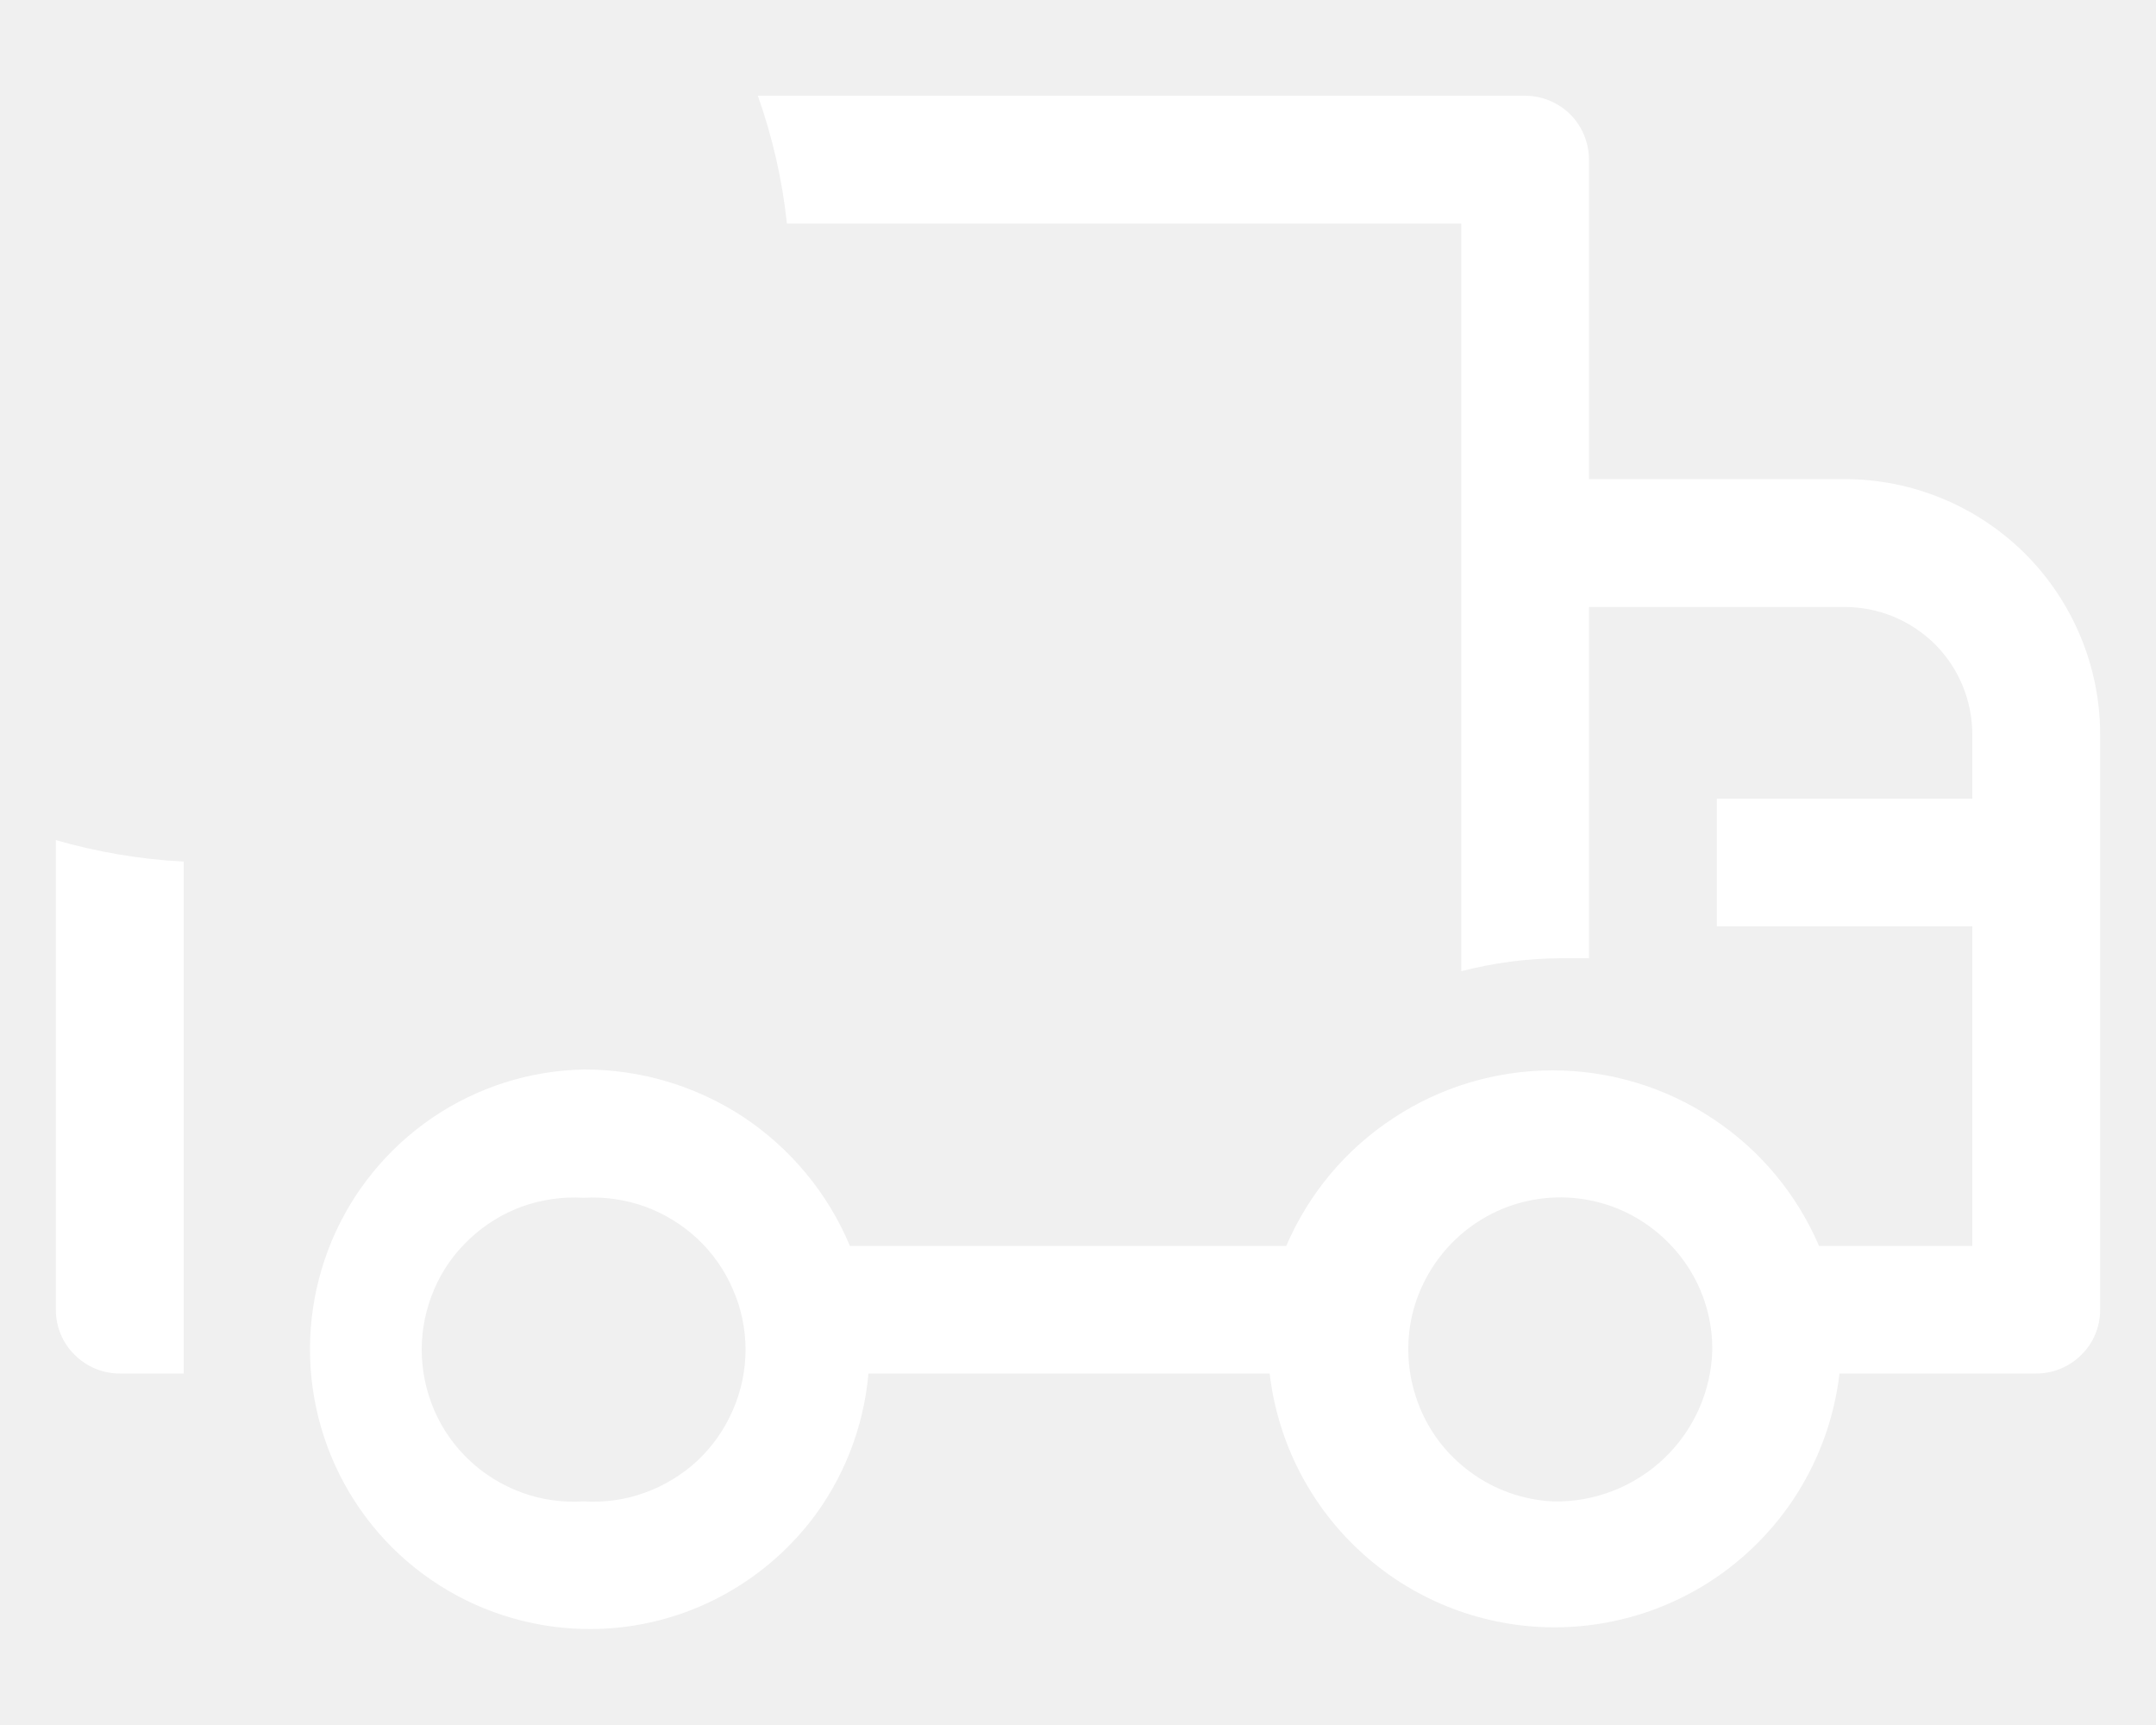
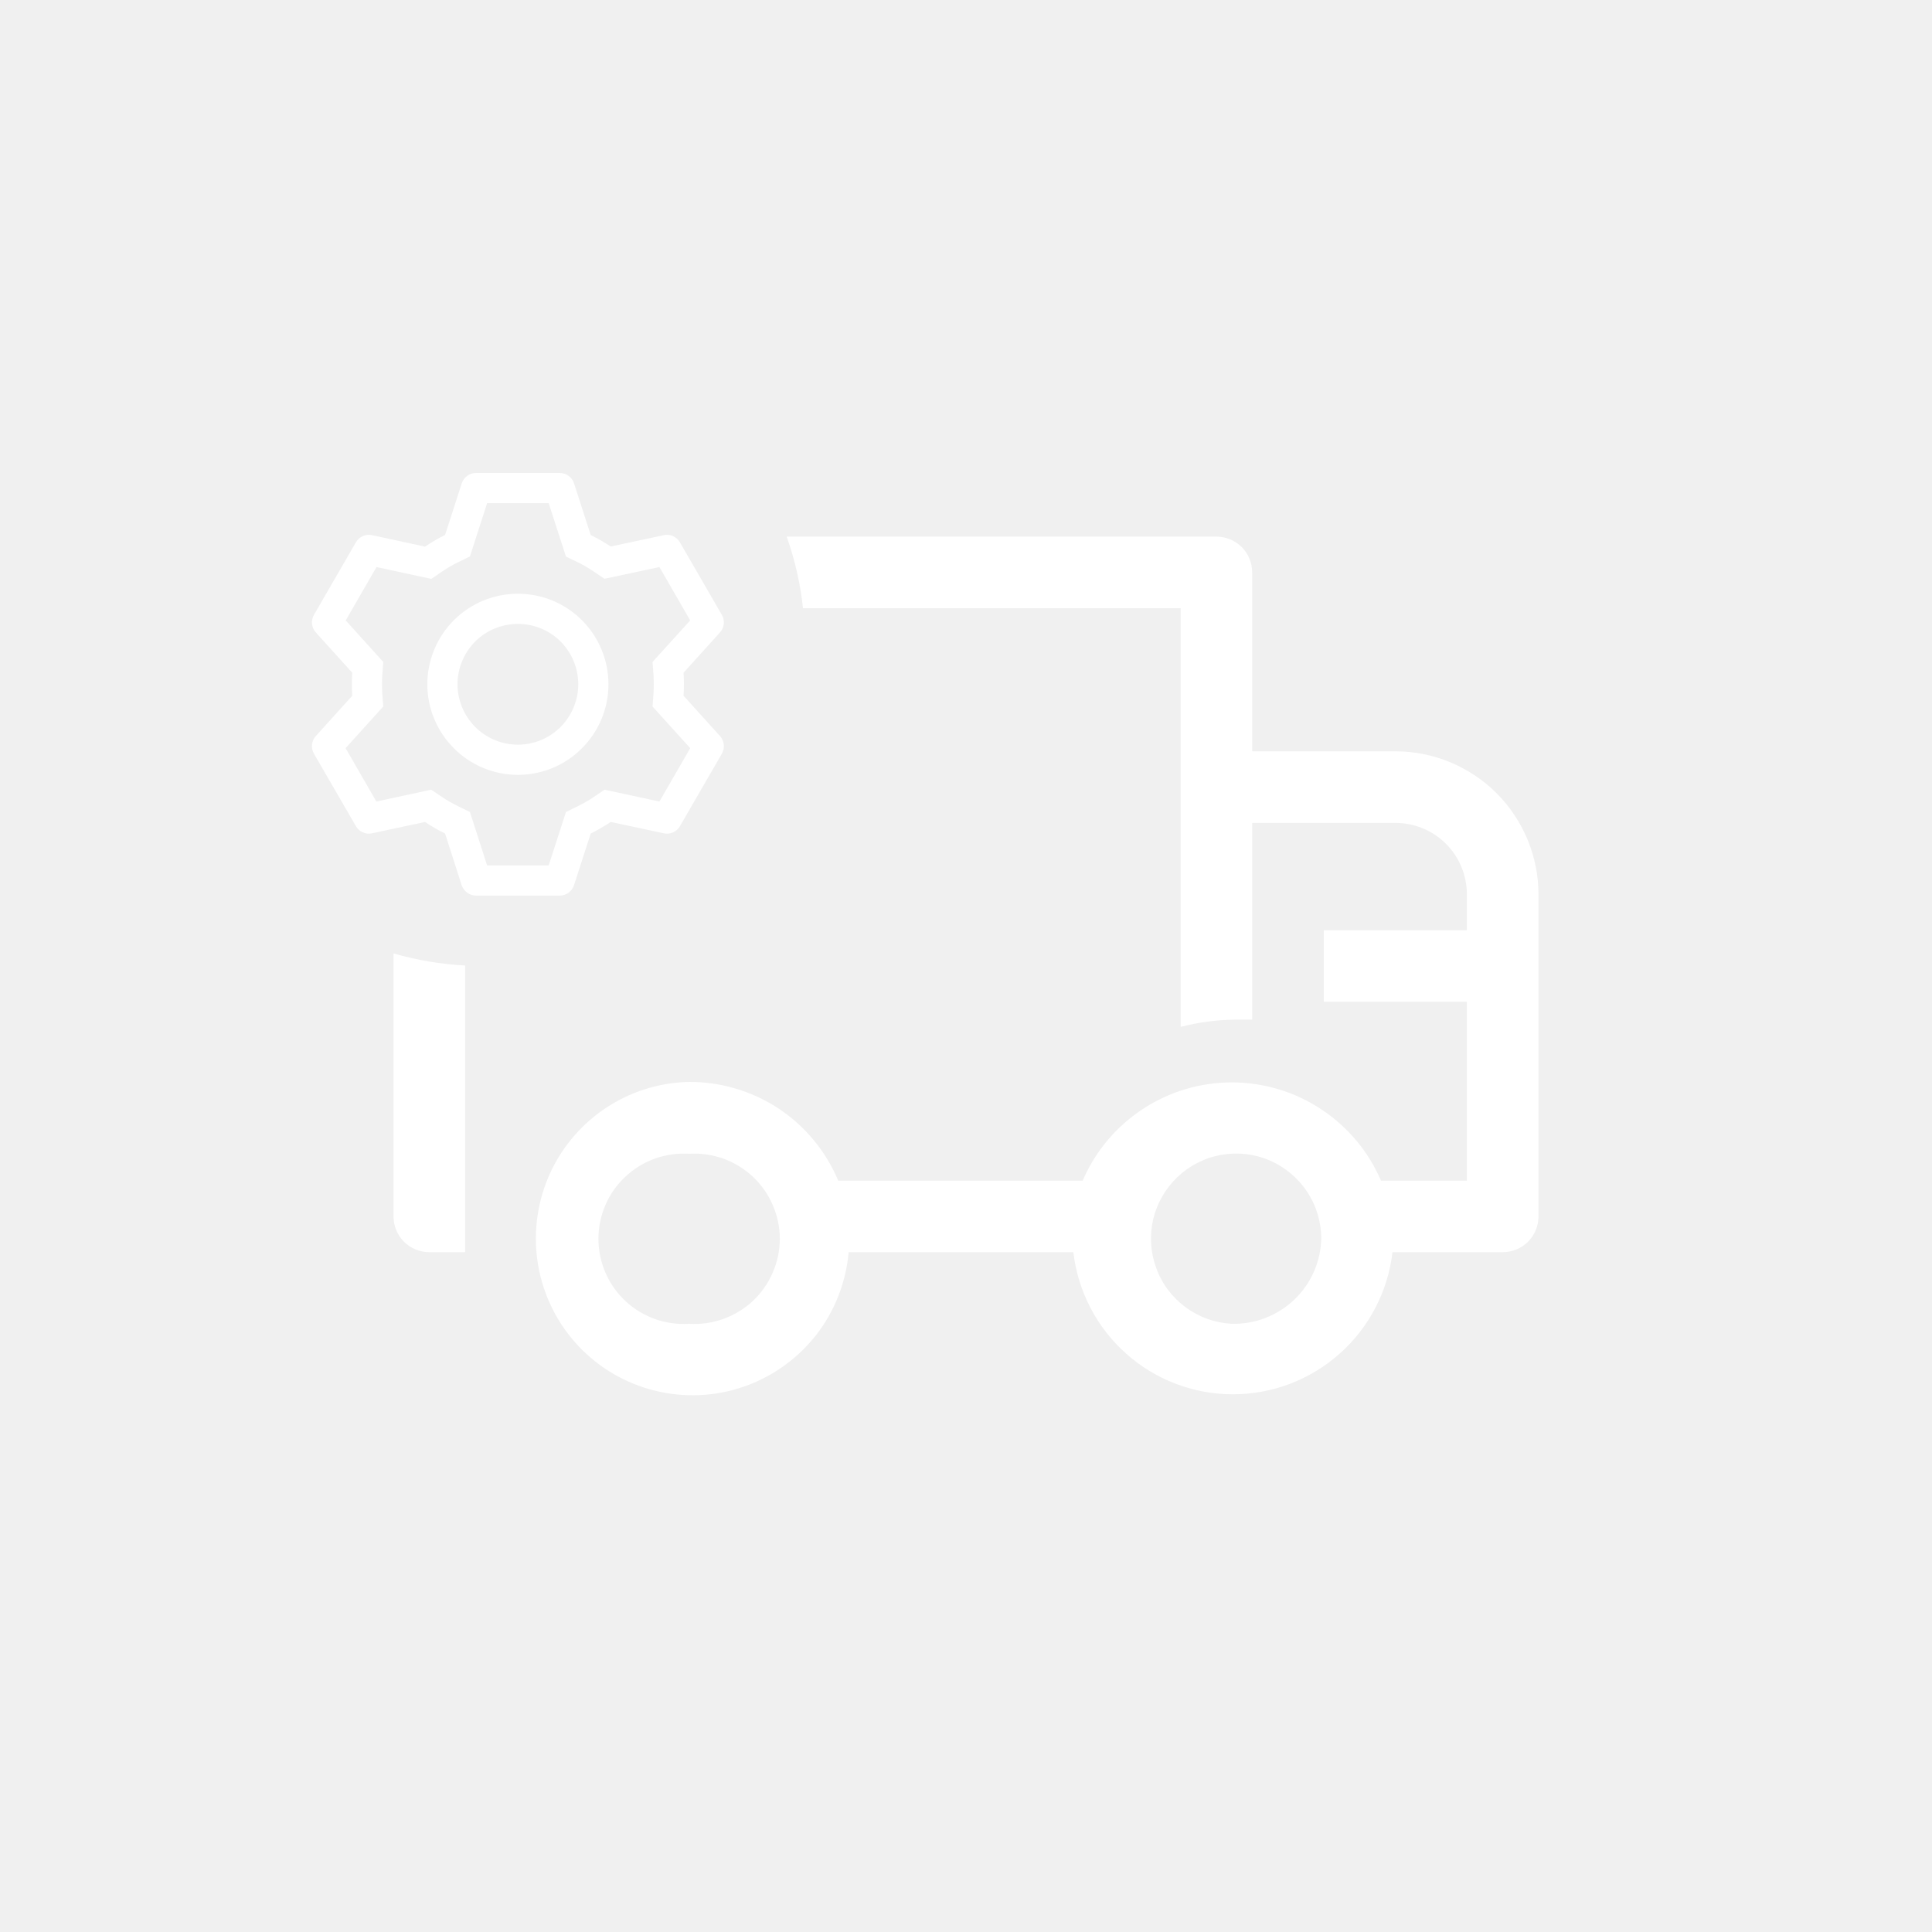
- <svg xmlns="http://www.w3.org/2000/svg" width="10" height="8" viewBox="0 0 10 8" fill="none">
-   <path fill-rule="evenodd" clip-rule="evenodd" d="M0.852 3.996C0.647 3.985 0.449 3.951 0.259 3.896V6.074C0.259 6.153 0.29 6.228 0.346 6.283C0.402 6.339 0.477 6.37 0.556 6.37H0.852V3.996ZM3.65 1.037H6.778V4.504C6.929 4.465 7.084 4.445 7.24 4.444H7.37V2.815H8.556C8.713 2.815 8.863 2.877 8.975 2.988C9.086 3.099 9.148 3.25 9.148 3.407V3.704H7.963V4.296H9.148V5.778H8.437C8.333 5.536 8.161 5.33 7.941 5.186C7.722 5.041 7.464 4.964 7.202 4.964C6.939 4.964 6.681 5.041 6.462 5.186C6.242 5.33 6.07 5.536 5.966 5.778H3.942C3.84 5.534 3.668 5.327 3.449 5.181C3.229 5.036 2.97 4.959 2.707 4.96C2.456 4.965 2.212 5.043 2.005 5.184C1.798 5.325 1.636 5.523 1.539 5.754C1.442 5.986 1.414 6.24 1.458 6.486C1.502 6.733 1.617 6.962 1.788 7.145C1.96 7.328 2.18 7.457 2.424 7.517C2.667 7.577 2.922 7.566 3.159 7.484C3.396 7.402 3.604 7.253 3.759 7.056C3.913 6.858 4.006 6.62 4.028 6.37H5.889C5.927 6.694 6.082 6.993 6.326 7.21C6.569 7.427 6.884 7.547 7.21 7.547C7.537 7.547 7.852 7.427 8.095 7.21C8.339 6.993 8.494 6.694 8.532 6.37H9.444C9.523 6.37 9.598 6.339 9.654 6.283C9.71 6.228 9.741 6.153 9.741 6.074V3.407C9.741 3.093 9.616 2.792 9.394 2.569C9.171 2.347 8.87 2.222 8.556 2.222H7.37V0.741C7.37 0.662 7.339 0.587 7.284 0.531C7.228 0.476 7.153 0.444 7.074 0.444H3.515C3.582 0.633 3.628 0.831 3.65 1.037ZM2.423 6.923C2.514 6.956 2.61 6.969 2.707 6.963C2.803 6.969 2.899 6.956 2.99 6.923C3.081 6.89 3.164 6.84 3.235 6.774C3.305 6.708 3.361 6.628 3.399 6.54C3.438 6.451 3.458 6.356 3.458 6.259C3.458 6.163 3.438 6.067 3.399 5.979C3.361 5.89 3.305 5.811 3.235 5.745C3.164 5.679 3.081 5.628 2.99 5.595C2.899 5.563 2.803 5.549 2.707 5.555C2.61 5.549 2.514 5.563 2.423 5.595C2.332 5.628 2.249 5.679 2.179 5.745C2.108 5.811 2.052 5.89 2.014 5.979C1.976 6.067 1.956 6.163 1.956 6.259C1.956 6.356 1.976 6.451 2.014 6.54C2.052 6.628 2.108 6.708 2.179 6.774C2.249 6.84 2.332 6.89 2.423 6.923ZM6.82 6.827C6.931 6.909 7.064 6.956 7.202 6.963C7.393 6.968 7.578 6.896 7.717 6.765C7.856 6.633 7.937 6.452 7.942 6.261C7.943 6.123 7.903 5.987 7.827 5.872C7.751 5.757 7.643 5.666 7.517 5.611C7.39 5.556 7.25 5.54 7.114 5.564C6.978 5.588 6.852 5.652 6.752 5.747C6.652 5.842 6.582 5.964 6.55 6.098C6.519 6.233 6.528 6.374 6.576 6.503C6.623 6.633 6.708 6.745 6.82 6.827Z" fill="white" />
+ <svg xmlns="http://www.w3.org/2000/svg" width="16" height="16" viewBox="0 0 16 16" fill="none">
+   <path fill-rule="evenodd" clip-rule="evenodd" d="M3.852 7.996C3.647 7.985 3.449 7.951 3.259 7.896V10.074C3.259 10.152 3.29 10.228 3.346 10.284C3.402 10.339 3.477 10.37 3.556 10.37H3.852V7.996ZM6.65 5.037H9.778V8.504C9.929 8.465 10.084 8.445 10.24 8.444H10.37V6.815H11.556C11.713 6.815 11.864 6.877 11.975 6.988C12.086 7.099 12.148 7.25 12.148 7.407V7.704H10.963V8.296H12.148V9.778H11.437C11.333 9.536 11.161 9.331 10.941 9.186C10.722 9.041 10.464 8.964 10.201 8.964C9.939 8.964 9.681 9.041 9.462 9.186C9.242 9.331 9.07 9.536 8.966 9.778H6.942C6.84 9.534 6.668 9.327 6.449 9.181C6.229 9.036 5.97 8.959 5.707 8.96C5.456 8.965 5.212 9.043 5.005 9.184C4.798 9.325 4.636 9.523 4.539 9.754C4.442 9.986 4.414 10.24 4.458 10.486C4.502 10.733 4.617 10.962 4.788 11.145C4.96 11.328 5.18 11.457 5.424 11.517C5.667 11.577 5.922 11.566 6.159 11.484C6.396 11.402 6.604 11.253 6.759 11.056C6.913 10.858 7.006 10.62 7.028 10.37H8.889C8.927 10.694 9.082 10.993 9.326 11.21C9.569 11.427 9.884 11.547 10.21 11.547C10.537 11.547 10.851 11.427 11.095 11.21C11.339 10.993 11.494 10.694 11.532 10.37H12.444C12.523 10.37 12.598 10.339 12.654 10.284C12.71 10.228 12.741 10.152 12.741 10.074V7.407C12.741 7.093 12.616 6.792 12.394 6.569C12.171 6.347 11.87 6.222 11.556 6.222H10.37V4.741C10.37 4.662 10.339 4.587 10.284 4.531C10.228 4.476 10.153 4.444 10.074 4.444H6.515C6.582 4.633 6.628 4.831 6.65 5.037ZM5.423 10.923C5.514 10.956 5.61 10.969 5.707 10.963C5.803 10.969 5.899 10.956 5.99 10.923C6.081 10.89 6.164 10.84 6.235 10.774C6.305 10.708 6.361 10.628 6.399 10.54C6.438 10.451 6.458 10.356 6.458 10.259C6.458 10.163 6.438 10.067 6.399 9.979C6.361 9.89 6.305 9.811 6.235 9.745C6.164 9.679 6.081 9.628 5.99 9.595C5.899 9.563 5.803 9.549 5.707 9.555C5.61 9.549 5.514 9.563 5.423 9.595C5.332 9.628 5.249 9.679 5.179 9.745C5.108 9.811 5.052 9.89 5.014 9.979C4.976 10.067 4.956 10.163 4.956 10.259C4.956 10.356 4.976 10.451 5.014 10.54C5.052 10.628 5.108 10.708 5.179 10.774C5.249 10.84 5.332 10.89 5.423 10.923ZM9.82 10.827C9.931 10.909 10.064 10.956 10.201 10.963C10.393 10.968 10.578 10.896 10.717 10.765C10.856 10.633 10.937 10.452 10.942 10.261C10.943 10.123 10.902 9.987 10.827 9.872C10.751 9.757 10.643 9.666 10.517 9.611C10.39 9.556 10.25 9.54 10.114 9.564C9.978 9.588 9.852 9.652 9.752 9.747C9.652 9.842 9.582 9.964 9.55 10.098C9.519 10.233 9.528 10.374 9.576 10.503C9.623 10.633 9.708 10.745 9.82 10.827Z" fill="white" />
+   <path d="M4.635 3.917C4.662 3.917 4.688 3.925 4.709 3.941C4.73 3.956 4.746 3.978 4.754 4.003L4.892 4.431C4.95 4.459 5.005 4.491 5.058 4.526L5.497 4.432C5.523 4.426 5.55 4.429 5.574 4.44C5.598 4.451 5.618 4.469 5.631 4.492L5.978 5.092C5.991 5.115 5.997 5.141 5.994 5.167C5.991 5.194 5.98 5.219 5.962 5.238L5.661 5.571C5.665 5.634 5.665 5.698 5.661 5.762L5.962 6.095C5.98 6.115 5.991 6.139 5.994 6.166C5.997 6.192 5.991 6.219 5.978 6.242L5.631 6.842C5.618 6.865 5.598 6.883 5.574 6.893C5.55 6.904 5.523 6.907 5.497 6.901L5.058 6.807C5.005 6.842 4.95 6.874 4.892 6.903L4.754 7.33C4.746 7.355 4.73 7.377 4.709 7.393C4.688 7.408 4.662 7.417 4.635 7.417H3.942C3.916 7.417 3.89 7.408 3.869 7.393C3.847 7.377 3.832 7.355 3.823 7.33L3.686 6.903C3.629 6.875 3.573 6.843 3.52 6.807L3.081 6.901C3.055 6.907 3.028 6.904 3.004 6.893C2.98 6.883 2.96 6.864 2.947 6.841L2.6 6.242C2.587 6.219 2.581 6.192 2.584 6.166C2.587 6.139 2.598 6.115 2.616 6.095L2.917 5.762C2.913 5.699 2.913 5.635 2.917 5.571L2.616 5.238C2.598 5.219 2.587 5.194 2.584 5.167C2.581 5.141 2.587 5.115 2.6 5.092L2.947 4.492C2.96 4.469 2.98 4.451 3.004 4.44C3.028 4.429 3.055 4.426 3.081 4.432L3.52 4.527C3.573 4.491 3.628 4.459 3.686 4.43L3.824 4.003C3.832 3.978 3.848 3.956 3.869 3.941C3.89 3.925 3.916 3.917 3.942 3.917H4.635H4.635ZM4.544 4.167H4.034L3.892 4.608L3.796 4.655C3.749 4.678 3.704 4.704 3.66 4.734L3.572 4.794L3.118 4.696L2.863 5.138L3.174 5.482L3.166 5.588C3.163 5.64 3.163 5.693 3.166 5.745L3.174 5.851L2.862 6.196L3.117 6.638L3.571 6.54L3.66 6.6C3.703 6.629 3.749 6.655 3.796 6.678L3.892 6.725L4.034 7.167H4.544L4.687 6.725L4.782 6.678C4.829 6.655 4.875 6.629 4.918 6.6L5.006 6.54L5.461 6.638L5.716 6.196L5.404 5.851L5.412 5.745C5.415 5.693 5.415 5.64 5.412 5.588L5.404 5.482L5.716 5.138L5.461 4.696L5.006 4.793L4.918 4.734C4.875 4.704 4.829 4.678 4.782 4.655L4.687 4.609L4.544 4.167H4.544ZM4.289 4.917C4.488 4.917 4.679 4.996 4.819 5.136C4.96 5.277 5.039 5.468 5.039 5.667C5.039 5.866 4.96 6.056 4.819 6.197C4.679 6.338 4.488 6.417 4.289 6.417C4.09 6.417 3.899 6.338 3.759 6.197C3.618 6.056 3.539 5.866 3.539 5.667C3.539 5.468 3.618 5.277 3.759 5.136C3.899 4.996 4.09 4.917 4.289 4.917ZM4.289 5.167C4.156 5.167 4.029 5.219 3.935 5.313C3.842 5.407 3.789 5.534 3.789 5.667C3.789 5.799 3.842 5.926 3.935 6.02C4.029 6.114 4.156 6.167 4.289 6.167C4.422 6.167 4.549 6.114 4.643 6.02C4.736 5.926 4.789 5.799 4.789 5.667C4.789 5.534 4.736 5.407 4.643 5.313C4.549 5.219 4.422 5.167 4.289 5.167Z" fill="white" />
</svg>
